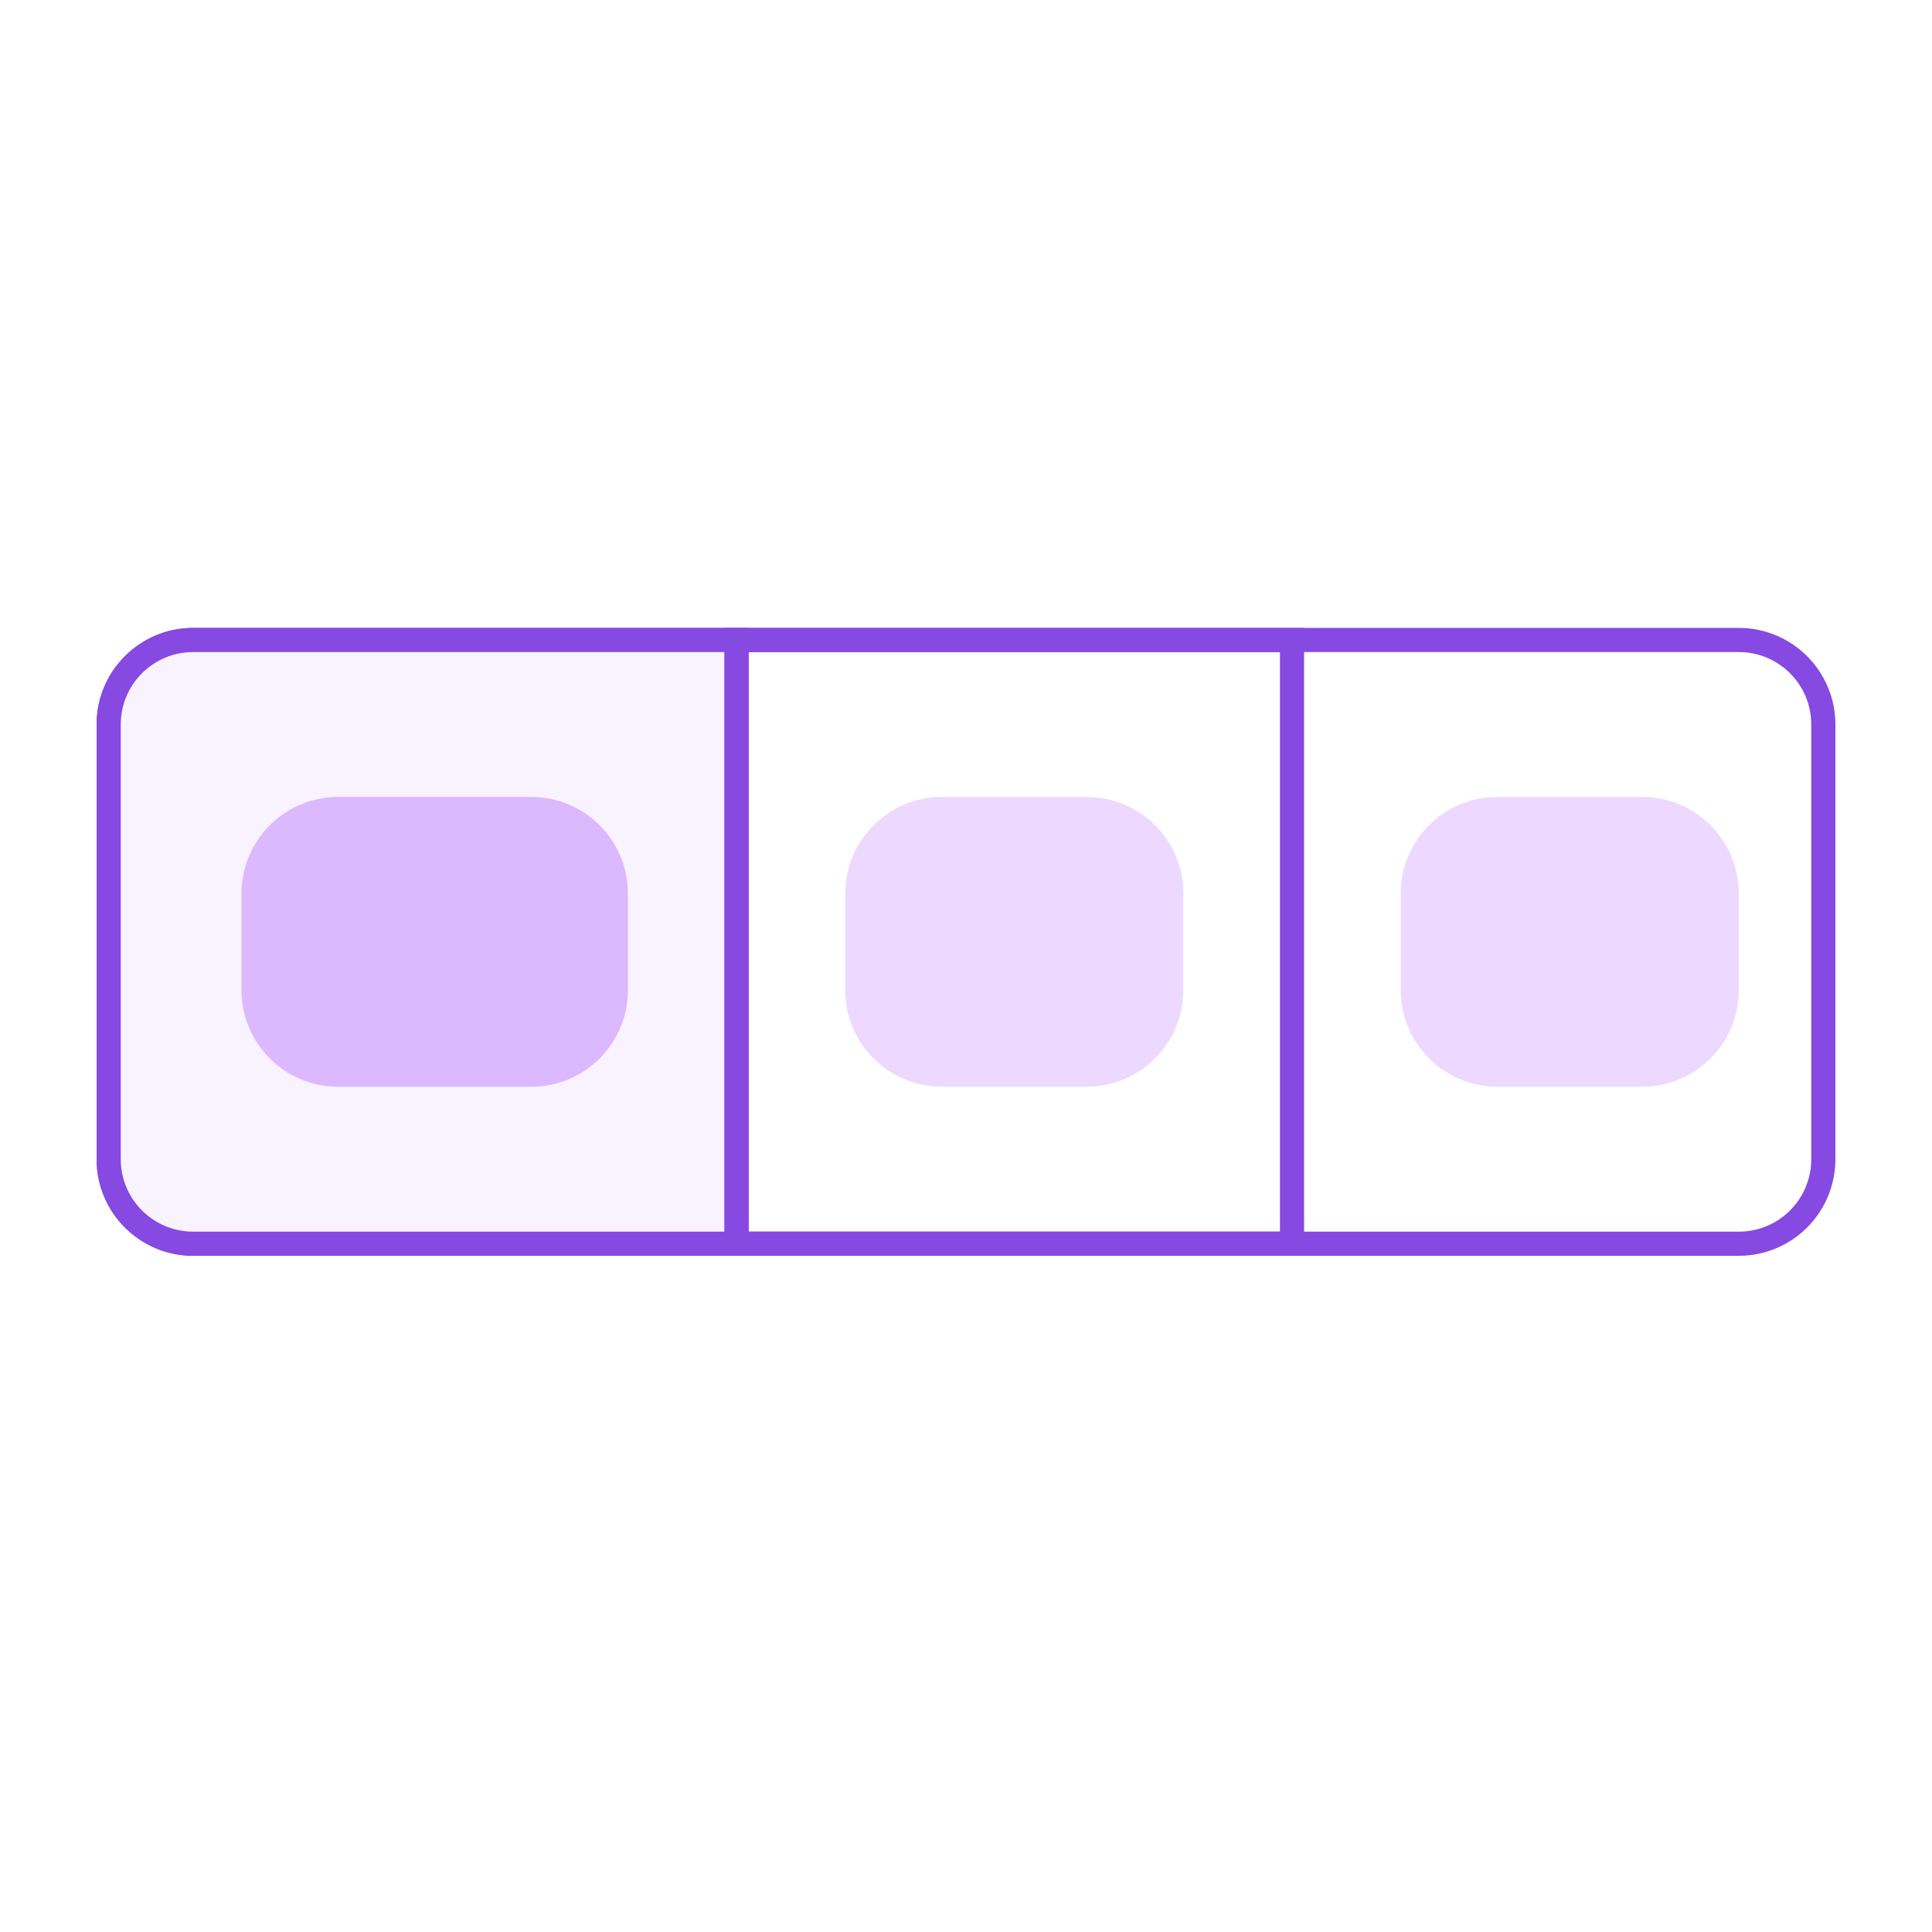
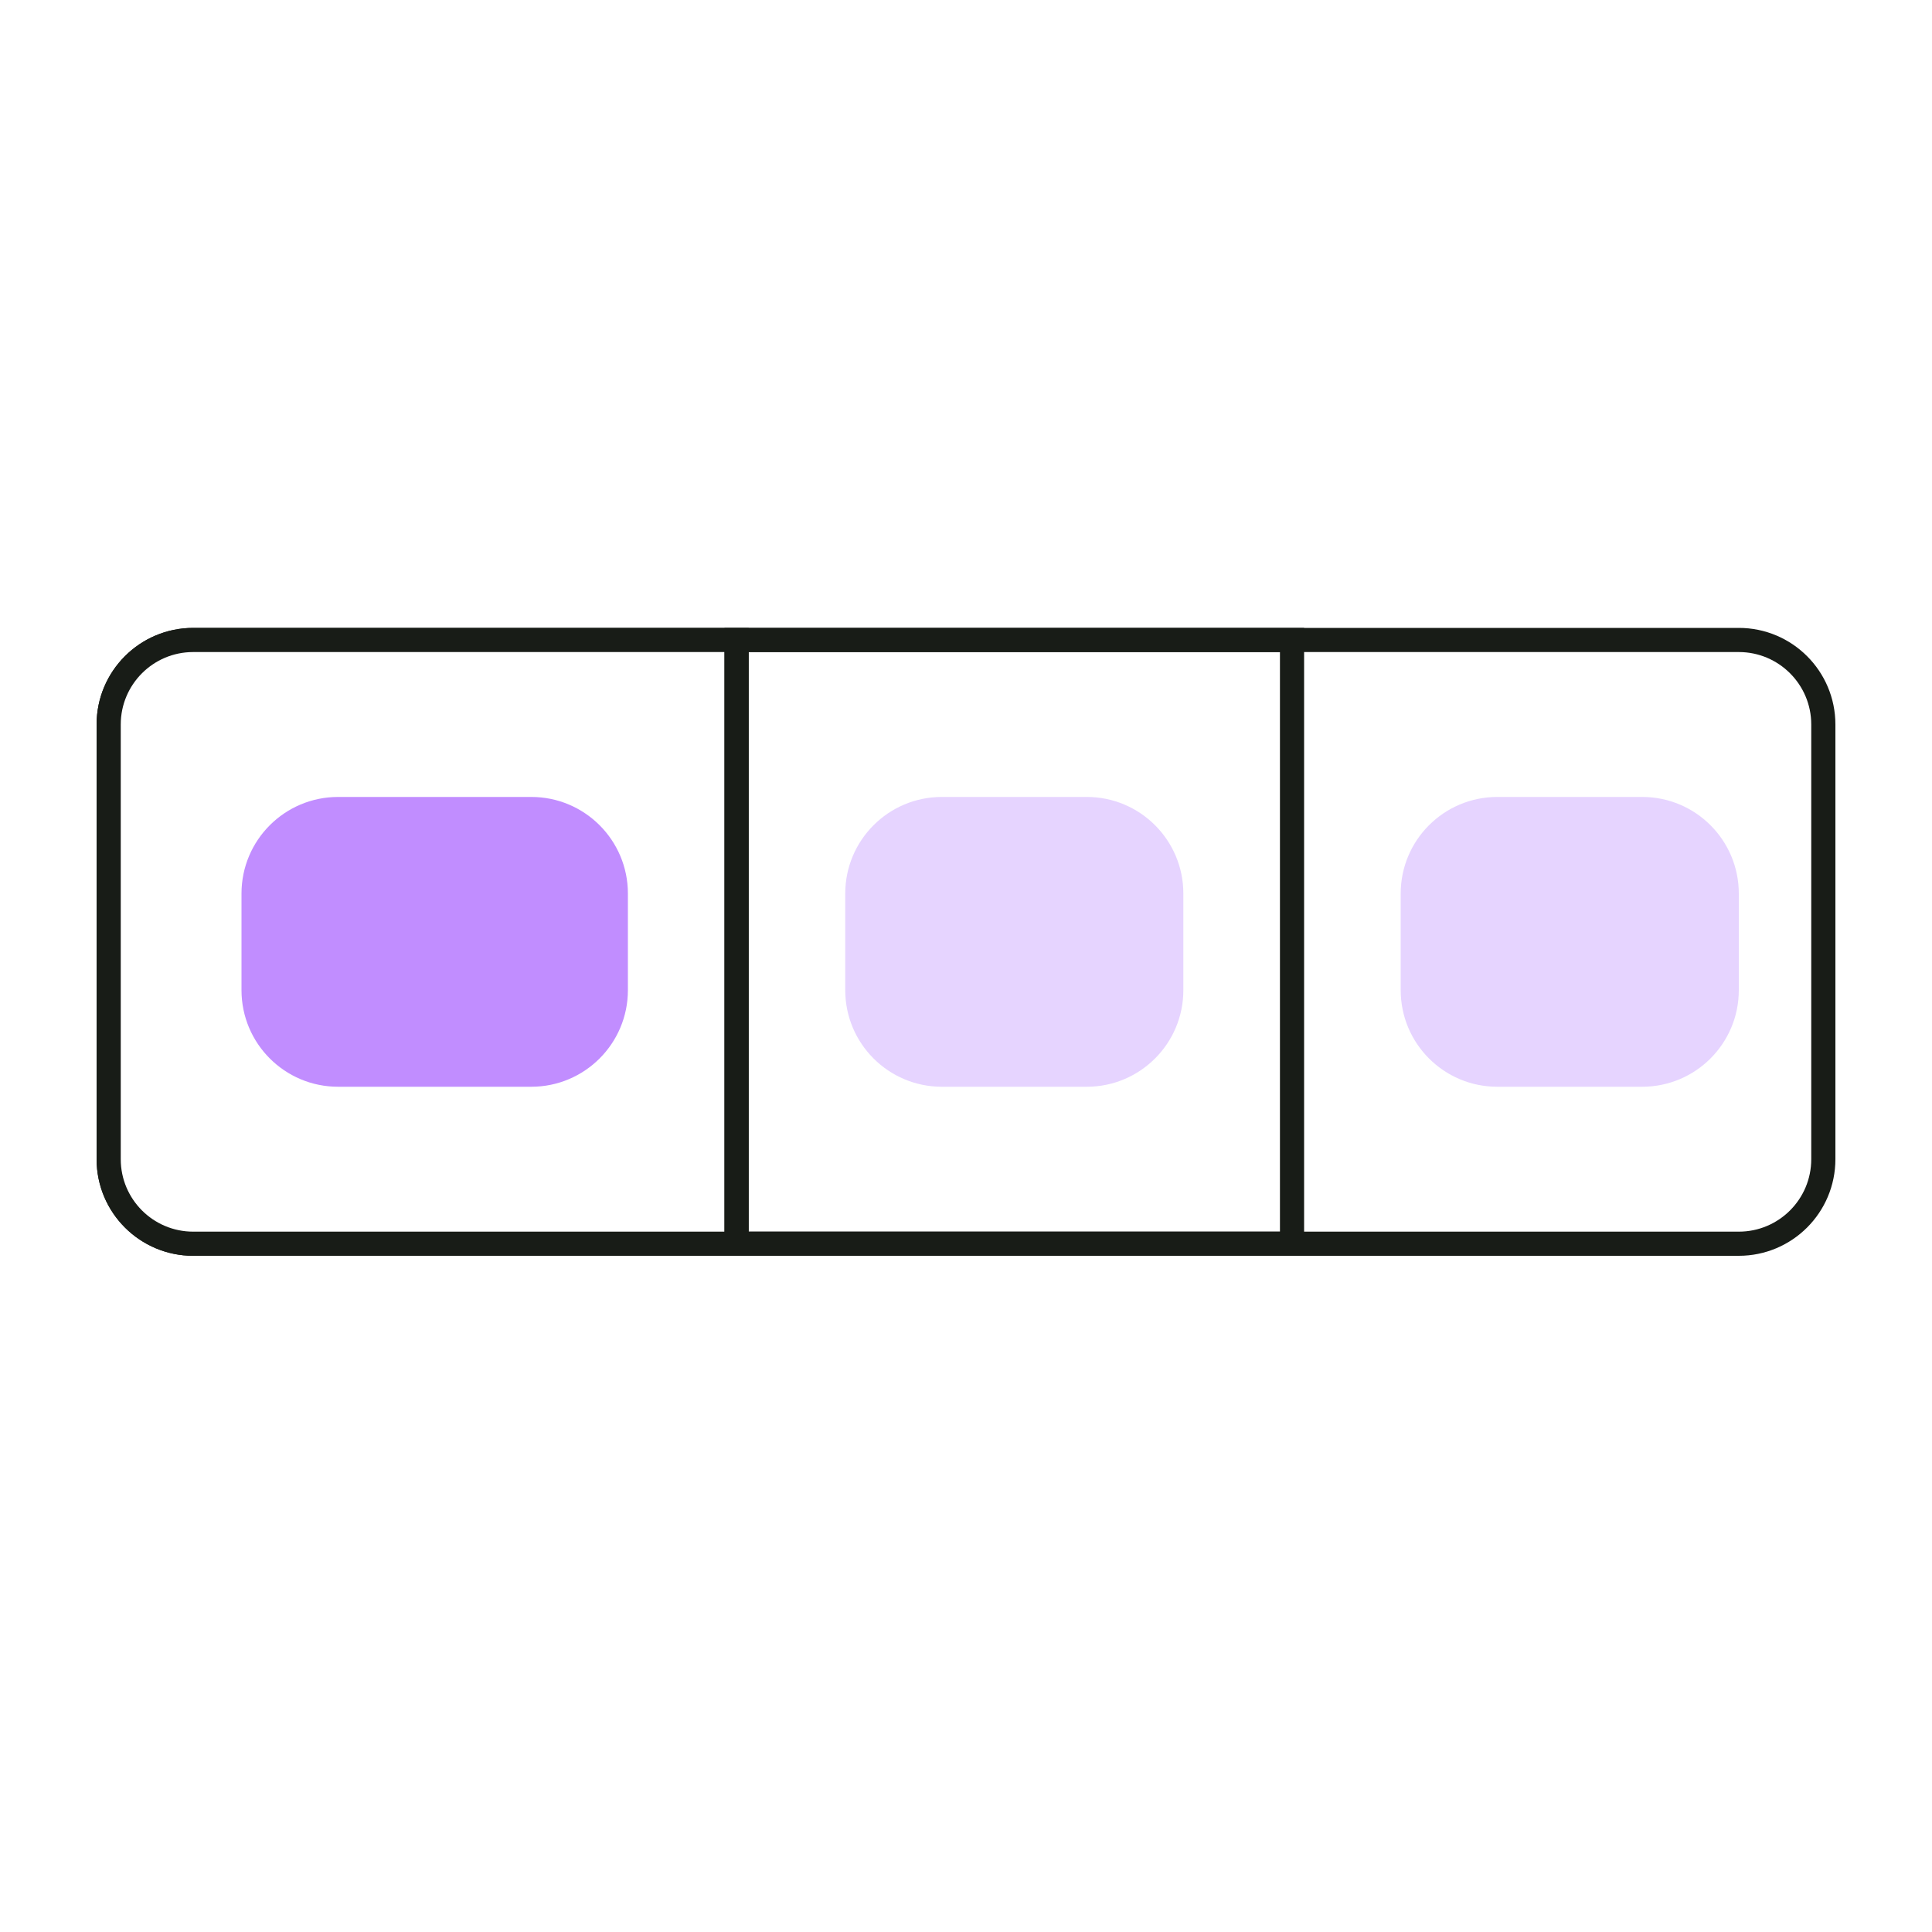
<svg xmlns="http://www.w3.org/2000/svg" width="80" height="80" viewBox="0 0 80 80" fill="none">
  <rect width="80" height="80" fill="white" />
-   <path d="M8 26.5H72C73.933 26.5 75.5 28.067 75.5 30V48C75.5 49.933 73.933 51.5 72 51.5H8C6.067 51.5 4.5 49.933 4.5 48V30C4.5 28.067 6.067 26.5 8 26.5Z" stroke="#8649E1" />
-   <path d="M8 26.5H30.5V51.5H8C6.067 51.5 4.5 49.933 4.5 48V30C4.5 28.067 6.067 26.5 8 26.5Z" fill="#F9F2FF" stroke="#8649E1" />
-   <path d="M30.5 26.5H53.5V51.5H30.5V26.5Z" stroke="#8649E1" />
-   <rect x="10" y="33" width="16" height="12" rx="4" fill="#DCB8FF" />
-   <rect x="35" y="33" width="14" height="12" rx="4" fill="#EDD9FF" />
-   <rect x="58" y="33" width="14" height="12" rx="4" fill="#EDD9FF" />
+   <path d="M8 26.5H72C73.933 26.5 75.5 28.067 75.5 30V48C75.5 49.933 73.933 51.5 72 51.5H8C6.067 51.5 4.5 49.933 4.5 48V30C4.5 28.067 6.067 26.5 8 26.5Z" stroke="#181C17" />
+   <path d="M8 26.5H30.5V51.5H8C6.067 51.5 4.5 49.933 4.5 48V30C4.5 28.067 6.067 26.5 8 26.5Z" fill="white" stroke="#181C17" />
+   <path d="M53.5 26.5V51.5H30.5V26.5H53.5Z" stroke="#181C17" />
+   <rect x="10" y="33" width="16" height="12" rx="4" fill="#C18DFF" />
+   <rect x="35" y="33" width="14" height="12" rx="4" fill="#E6D4FF" />
+   <rect x="58" y="33" width="14" height="12" rx="4" fill="#E6D4FF" />
</svg>
